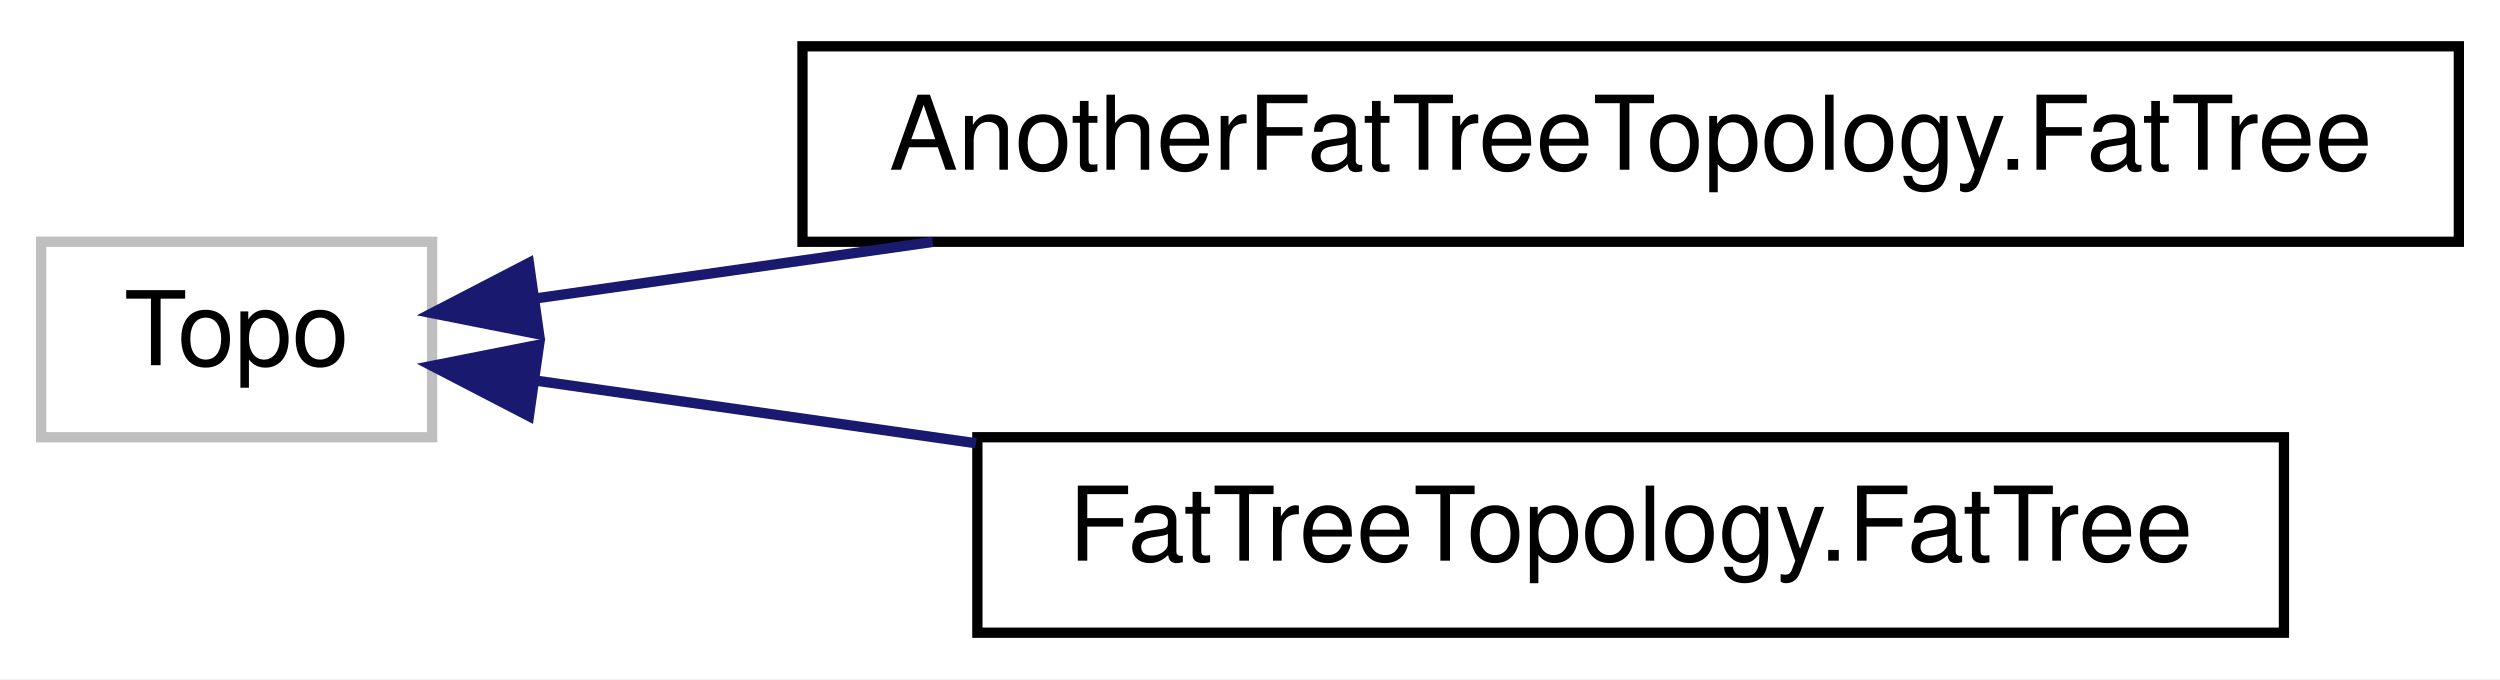
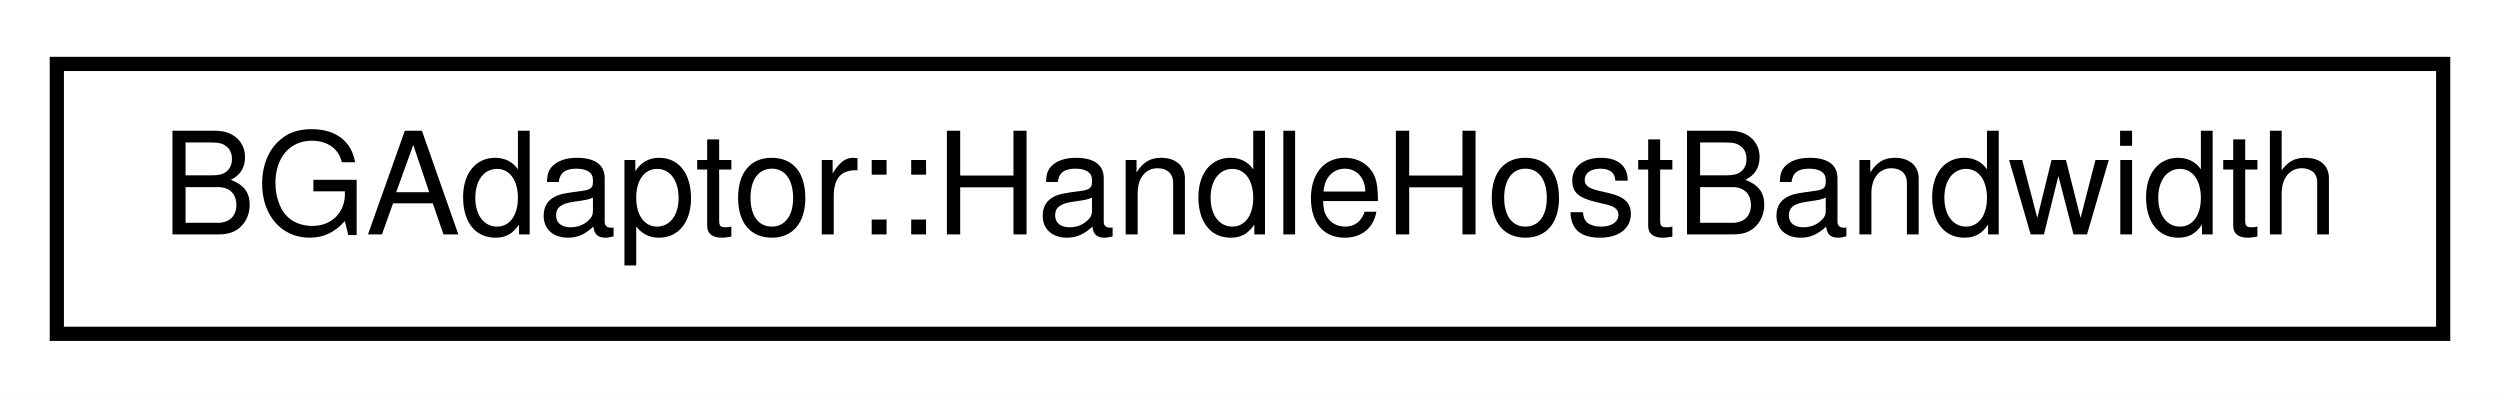
- <svg xmlns="http://www.w3.org/2000/svg" xmlns:xlink="http://www.w3.org/1999/xlink" width="243pt" height="66pt" viewBox="0.00 0.00 243.00 66.00">
-   <g id="graph0" class="graph" transform="scale(1 1) rotate(0) translate(4 62)">
-     <polygon fill="white" stroke="none" points="-4,4 -4,-62 239,-62 239,4 -4,4" />
+ <svg xmlns="http://www.w3.org/2000/svg" xmlns:xlink="http://www.w3.org/1999/xlink" width="176pt" height="28pt" viewBox="0.00 0.00 176.00 28.00">
+   <g id="graph0" class="graph" transform="scale(1 1) rotate(0) translate(4 24)">
+     <polygon fill="white" stroke="none" points="-4,4 -4,-24 172,-24 172,4 -4,4" />
    <g id="node1" class="node">
-       <polygon fill="white" stroke="#bfbfbf" points="0,-19.5 0,-38.5 38,-38.5 38,-19.5 0,-19.5" />
-       <text text-anchor="middle" x="19" y="-26.5" font-family="Helvetica,sans-Serif" font-size="10.00">Topo</text>
-     </g>
-     <g id="node2" class="node">
-       <g id="a_node2">
-         <a xlink:href="classAnotherFatTreeTopology_1_1FatTree.html" target="_top" xlink:title="AnotherFatTreeTopology.FatTree">
-           <polygon fill="white" stroke="black" points="74,-38.5 74,-57.5 235,-57.5 235,-38.5 74,-38.5" />
-           <text text-anchor="middle" x="154.5" y="-45.5" font-family="Helvetica,sans-Serif" font-size="10.00">AnotherFatTreeTopology.FatTree</text>
+       <g id="a_node1">
+         <a xlink:href="classBGAdaptor_1_1HandleHostBandwidth.html" target="_top" xlink:title="The HandleHostBandwidth class handles all of the hosts bandwidth. This class collects and stores each...">
+           <polygon fill="white" stroke="black" points="-1.42109e-14,-0.5 -1.42109e-14,-19.5 168,-19.5 168,-0.5 -1.42109e-14,-0.5" />
+           <text text-anchor="middle" x="84" y="-7.5" font-family="Helvetica,sans-Serif" font-size="10.00">BGAdaptor::HandleHostBandwidth</text>
        </a>
      </g>
    </g>
-     <g id="edge1" class="edge">
-       <path fill="none" stroke="midnightblue" d="M48.103,-33C59.438,-34.613 73.042,-36.549 86.651,-38.486" />
-       <polygon fill="midnightblue" stroke="midnightblue" points="48.398,-29.506 38.004,-31.562 47.411,-36.437 48.398,-29.506" />
-     </g>
-     <g id="node3" class="node">
-       <g id="a_node3">
-         <a xlink:href="classFatTreeTopology_1_1FatTree.html" target="_top" xlink:title="FatTreeTopology.FatTree">
-           <polygon fill="white" stroke="black" points="91,-0.5 91,-19.5 218,-19.5 218,-0.5 91,-0.5" />
-           <text text-anchor="middle" x="154.5" y="-7.5" font-family="Helvetica,sans-Serif" font-size="10.00">FatTreeTopology.FatTree</text>
-         </a>
-       </g>
-     </g>
-     <g id="edge2" class="edge">
-       <path fill="none" stroke="midnightblue" d="M48.197,-24.987C60.685,-23.21 75.912,-21.043 90.862,-18.915" />
-       <polygon fill="midnightblue" stroke="midnightblue" points="47.411,-21.563 38.004,-26.438 48.398,-28.494 47.411,-21.563" />
-     </g>
  </g>
</svg>
